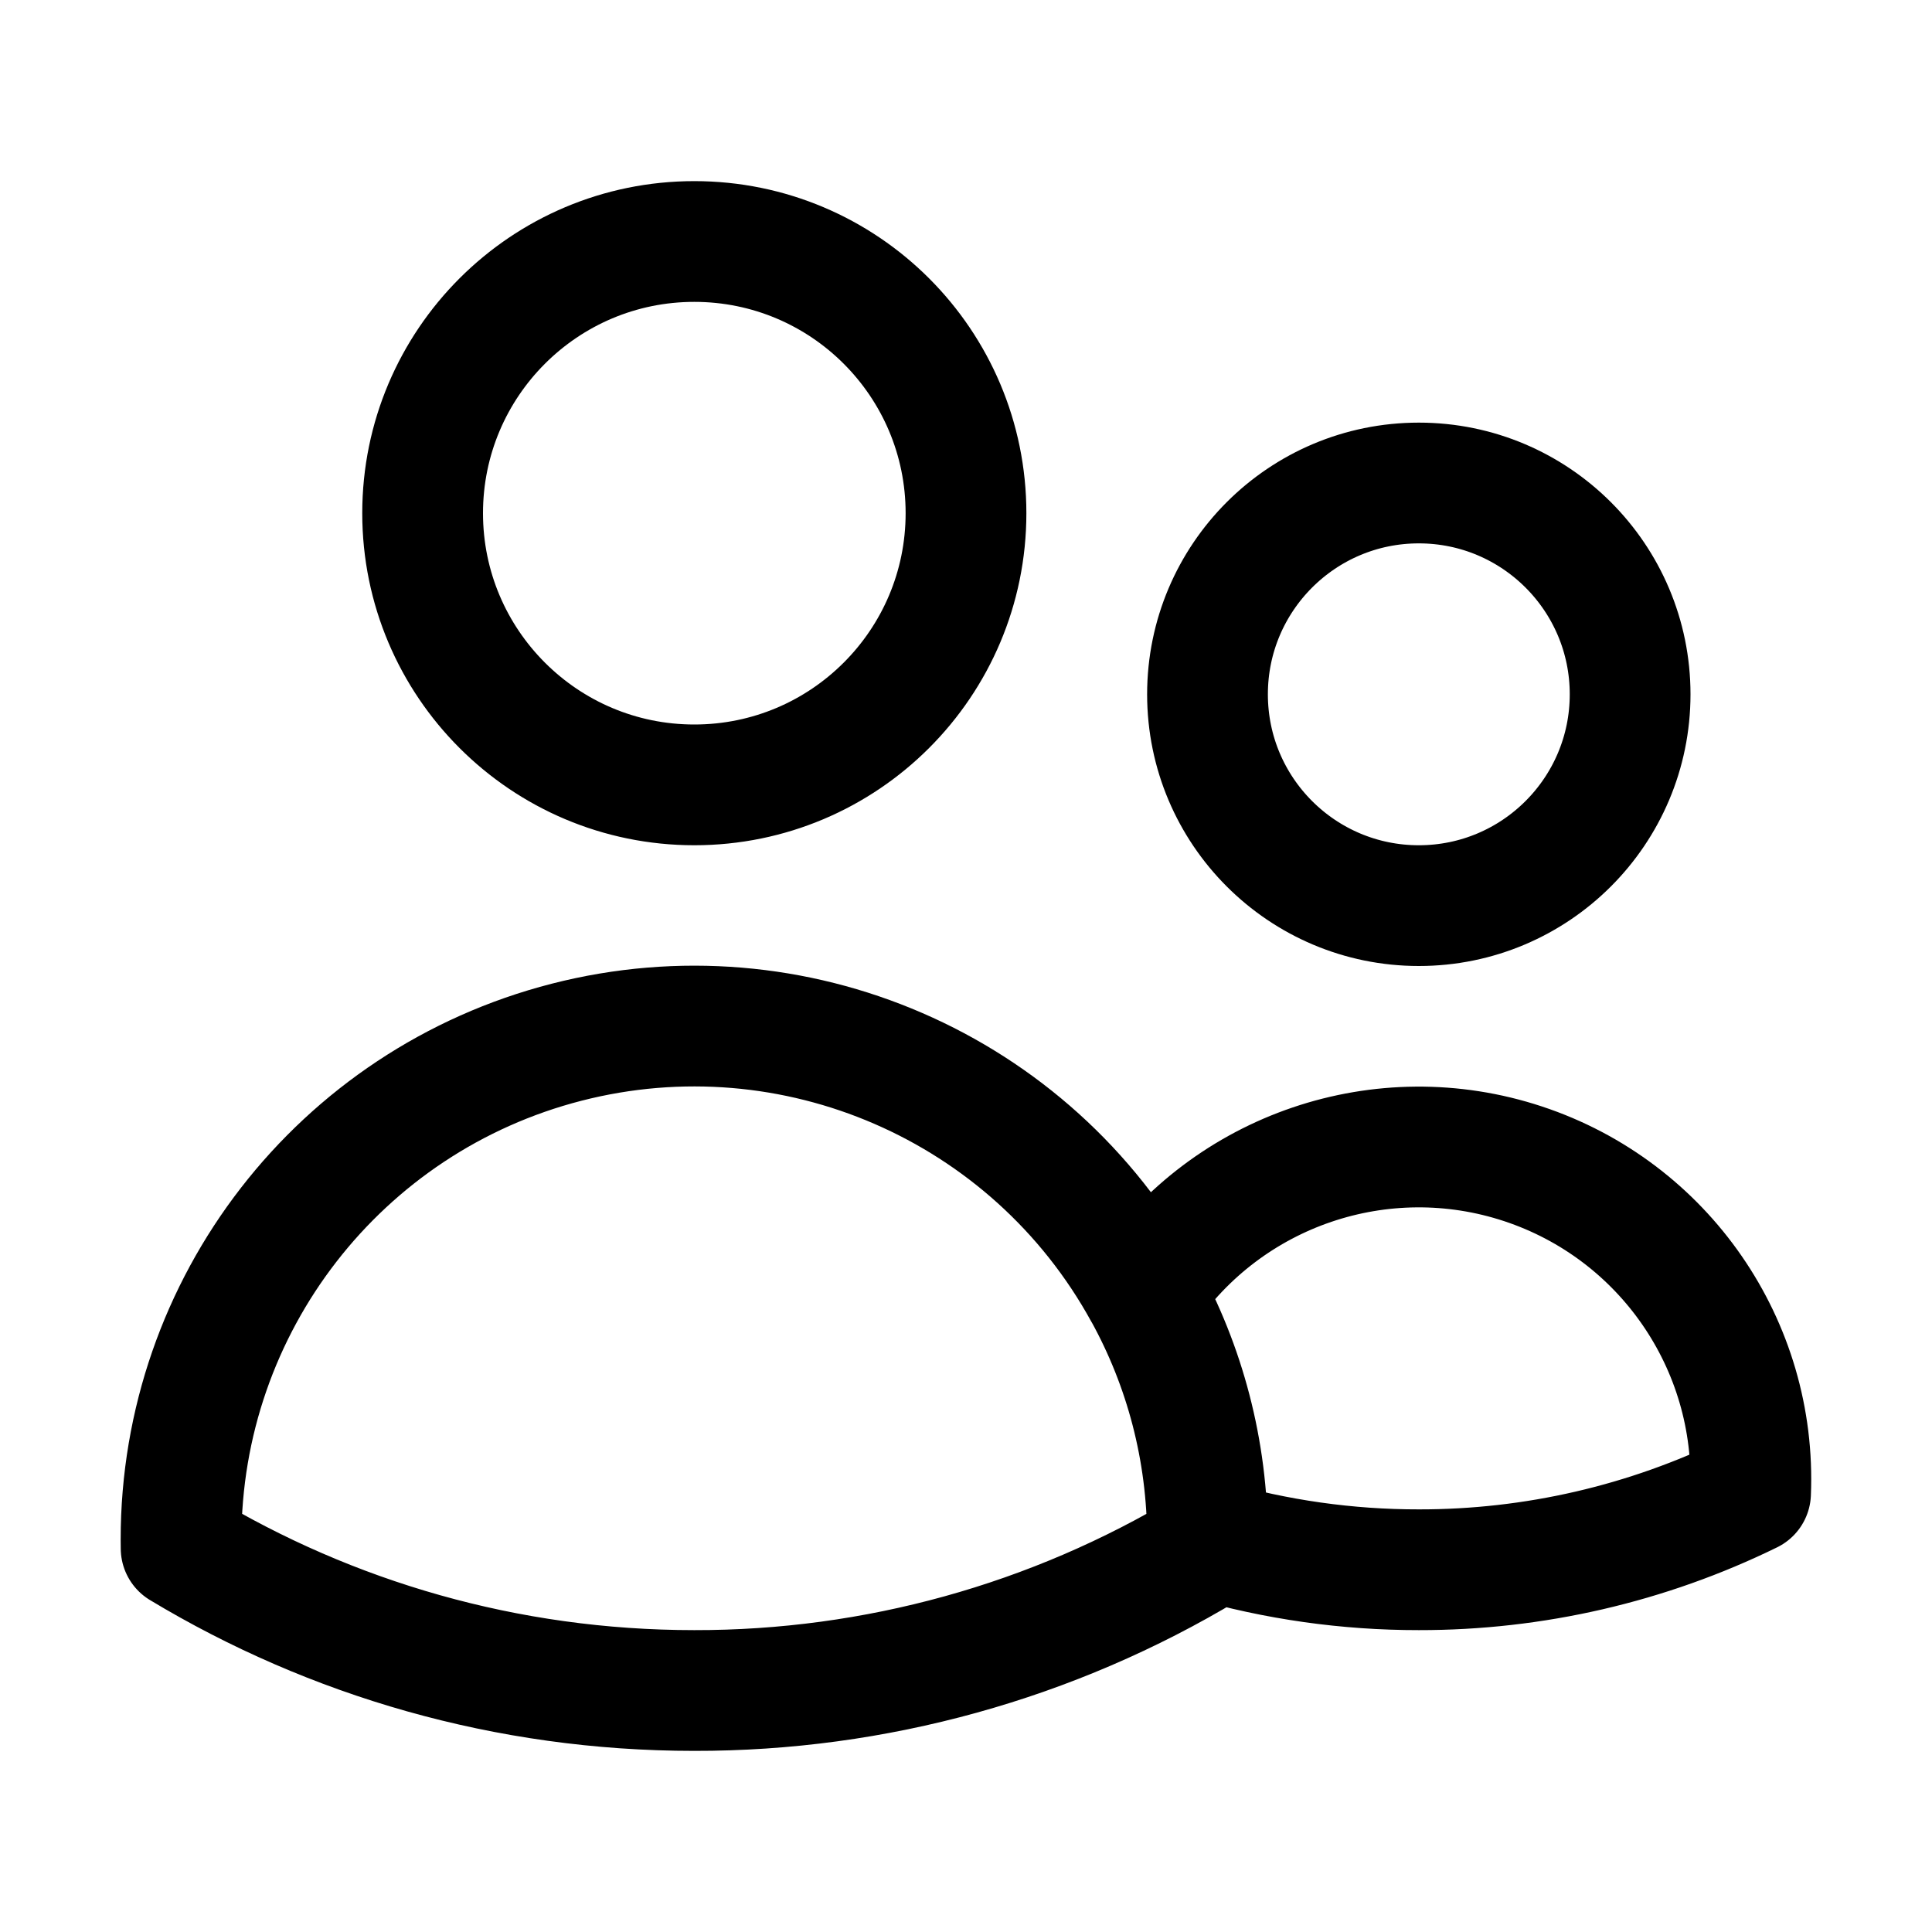
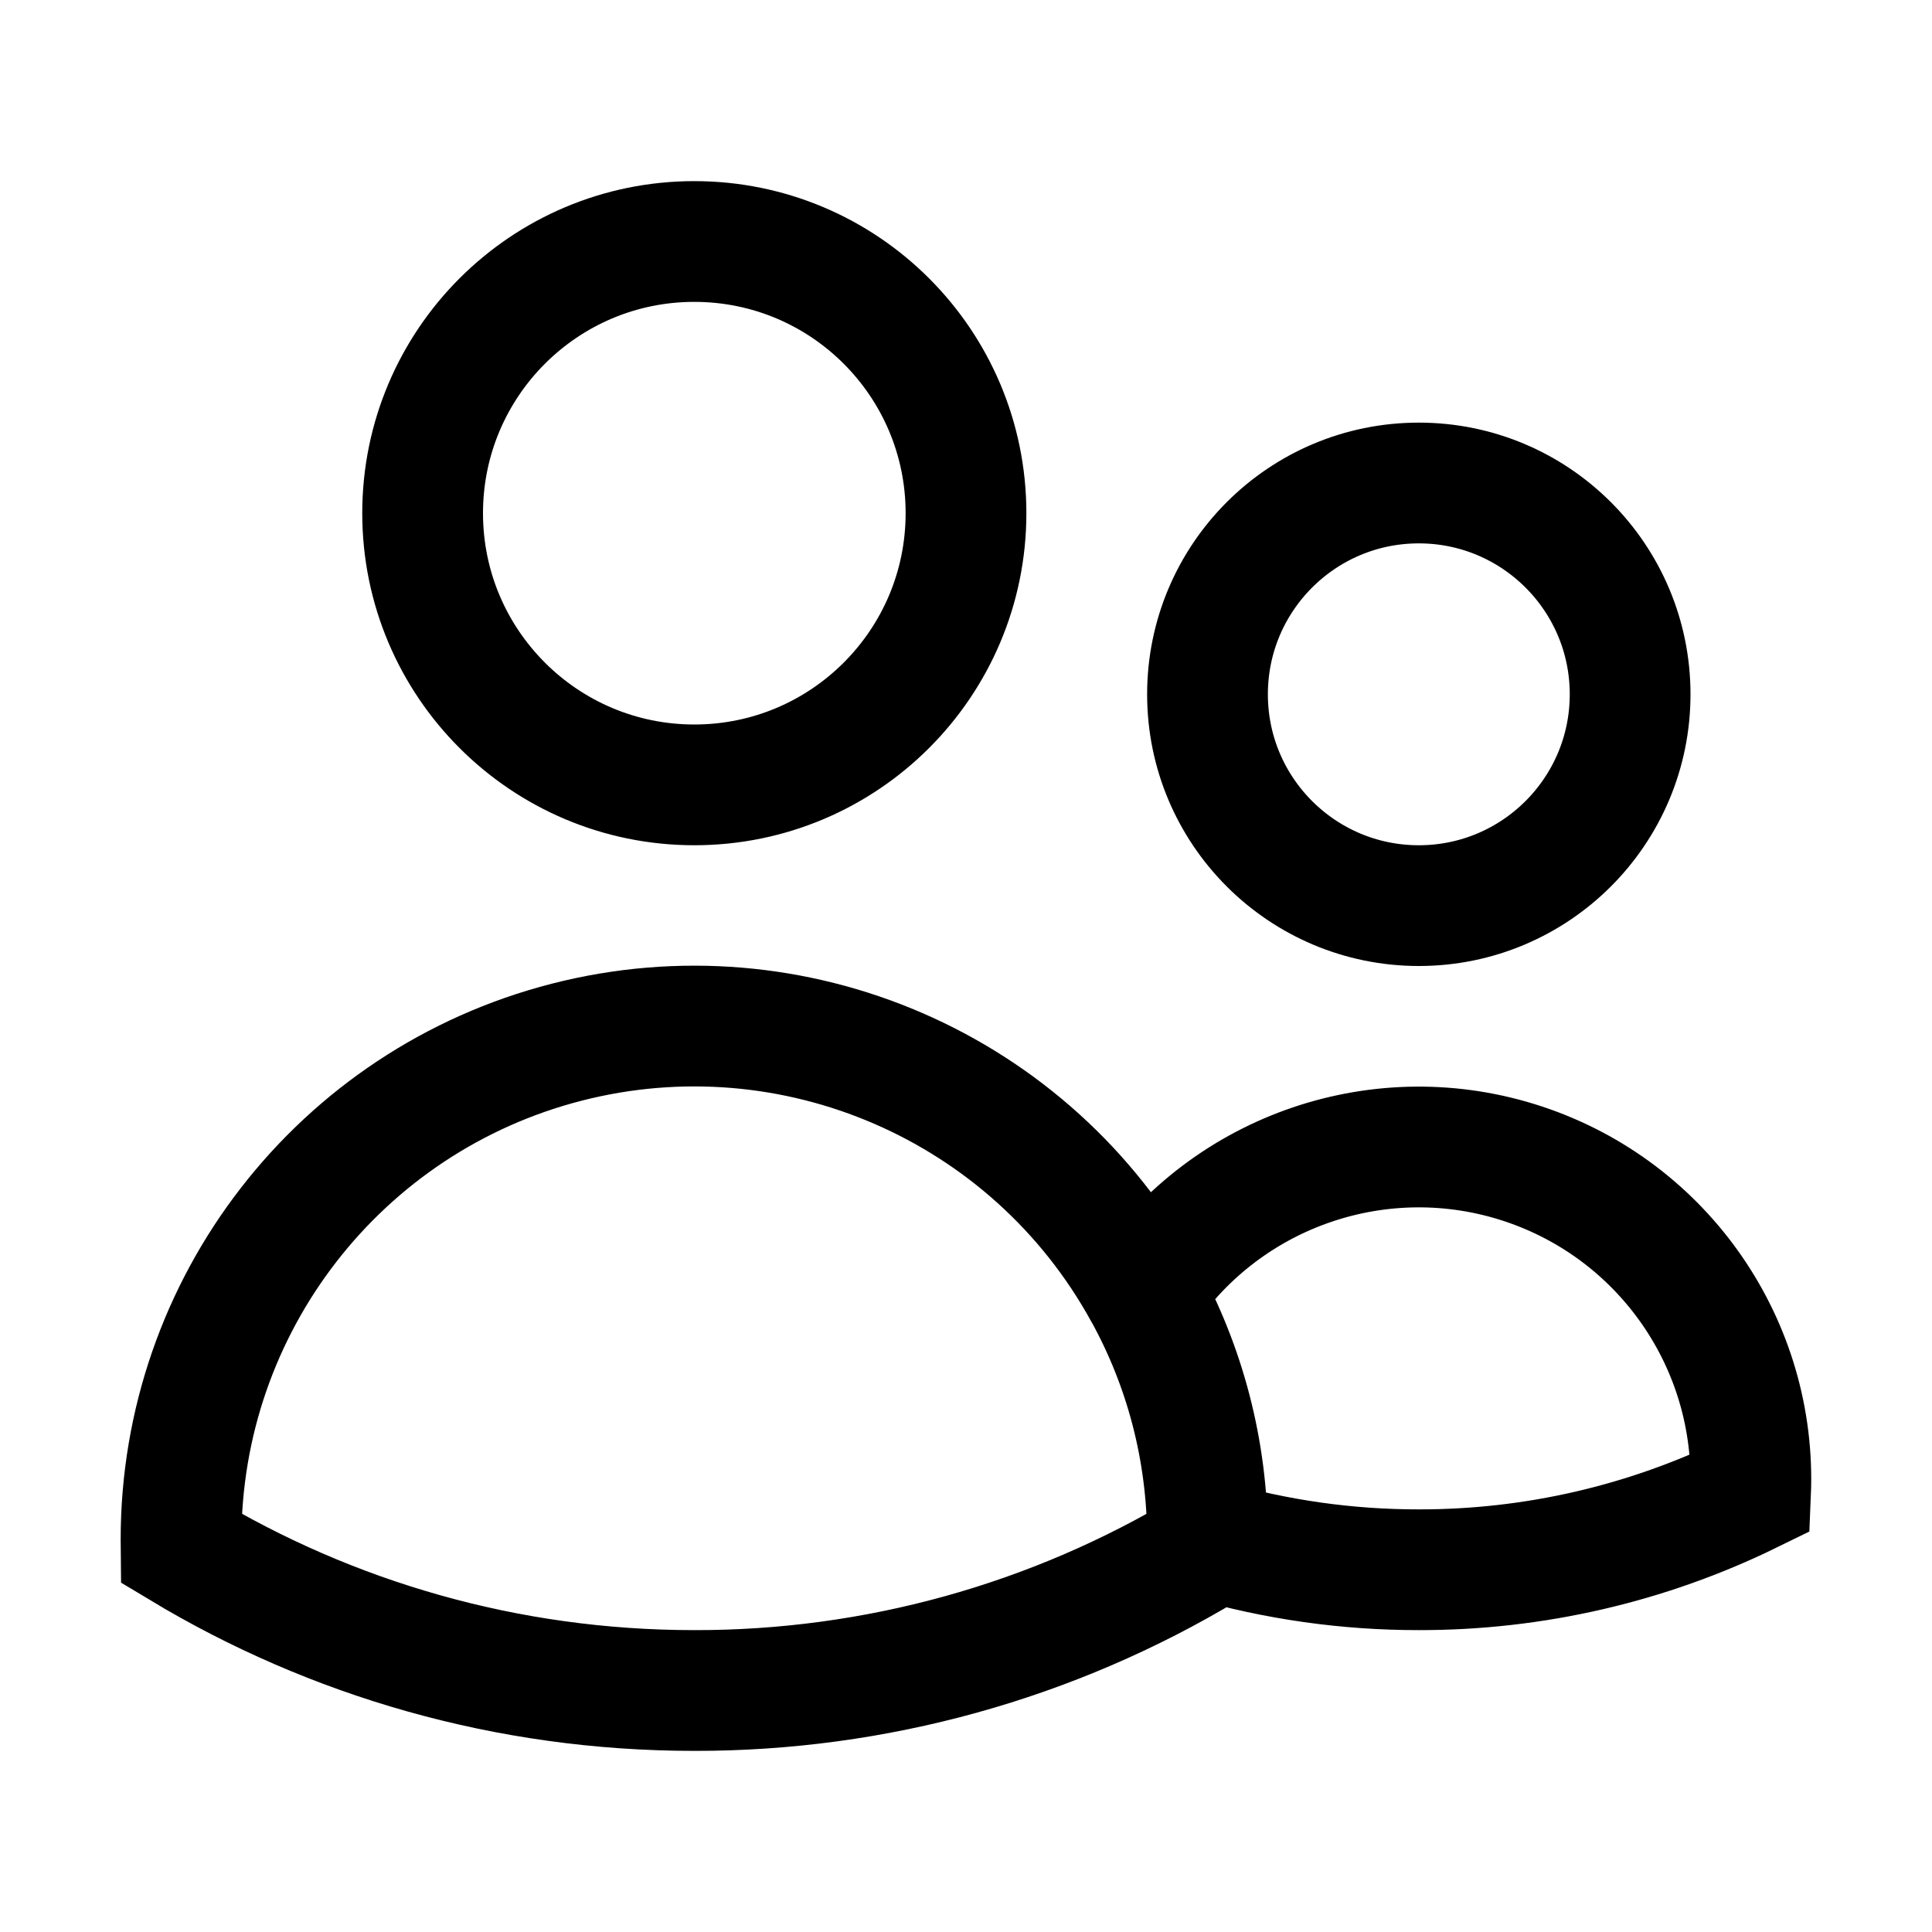
<svg xmlns="http://www.w3.org/2000/svg" fill="none" viewBox="0 0 24 24" stroke-width="1.5" stroke="currentColor" class="w-6 h-6">
-   <path stroke-linecap="round" stroke-linejoin="round" d="M15 19.128a9.38 9.38 0 0 0 2.625.372 9.337 9.337 0 0 0 4.121-.952 4.125 4.125 0 0 0-7.533-2.493M15 19.128v-.003c0-1.113-.285-2.16-.786-3.07M15 19.128v.106A12.318 12.318 0 0 1 8.624 21c-2.331 0-4.512-.645-6.374-1.766l-.001-.109a6.375 6.375 0 0 1 11.964-3.07M12 6.375a3.375 3.375 0 1 1-6.75 0 3.375 3.375 0 0 1 6.75 0Zm8.25 2.25a2.625 2.625 0 1 1-5.25 0 2.625 2.625 0 0 1 5.25 0Z" />
+   <path stroke-linecap="round" strokeLinejoin="round" d="M15 19.128a9.38 9.38 0 0 0 2.625.372 9.337 9.337 0 0 0 4.121-.952 4.125 4.125 0 0 0-7.533-2.493M15 19.128v-.003c0-1.113-.285-2.16-.786-3.07M15 19.128v.106A12.318 12.318 0 0 1 8.624 21c-2.331 0-4.512-.645-6.374-1.766l-.001-.109a6.375 6.375 0 0 1 11.964-3.07M12 6.375a3.375 3.375 0 1 1-6.75 0 3.375 3.375 0 0 1 6.75 0Zm8.25 2.25a2.625 2.625 0 1 1-5.25 0 2.625 2.625 0 0 1 5.25 0Z" />
</svg>
